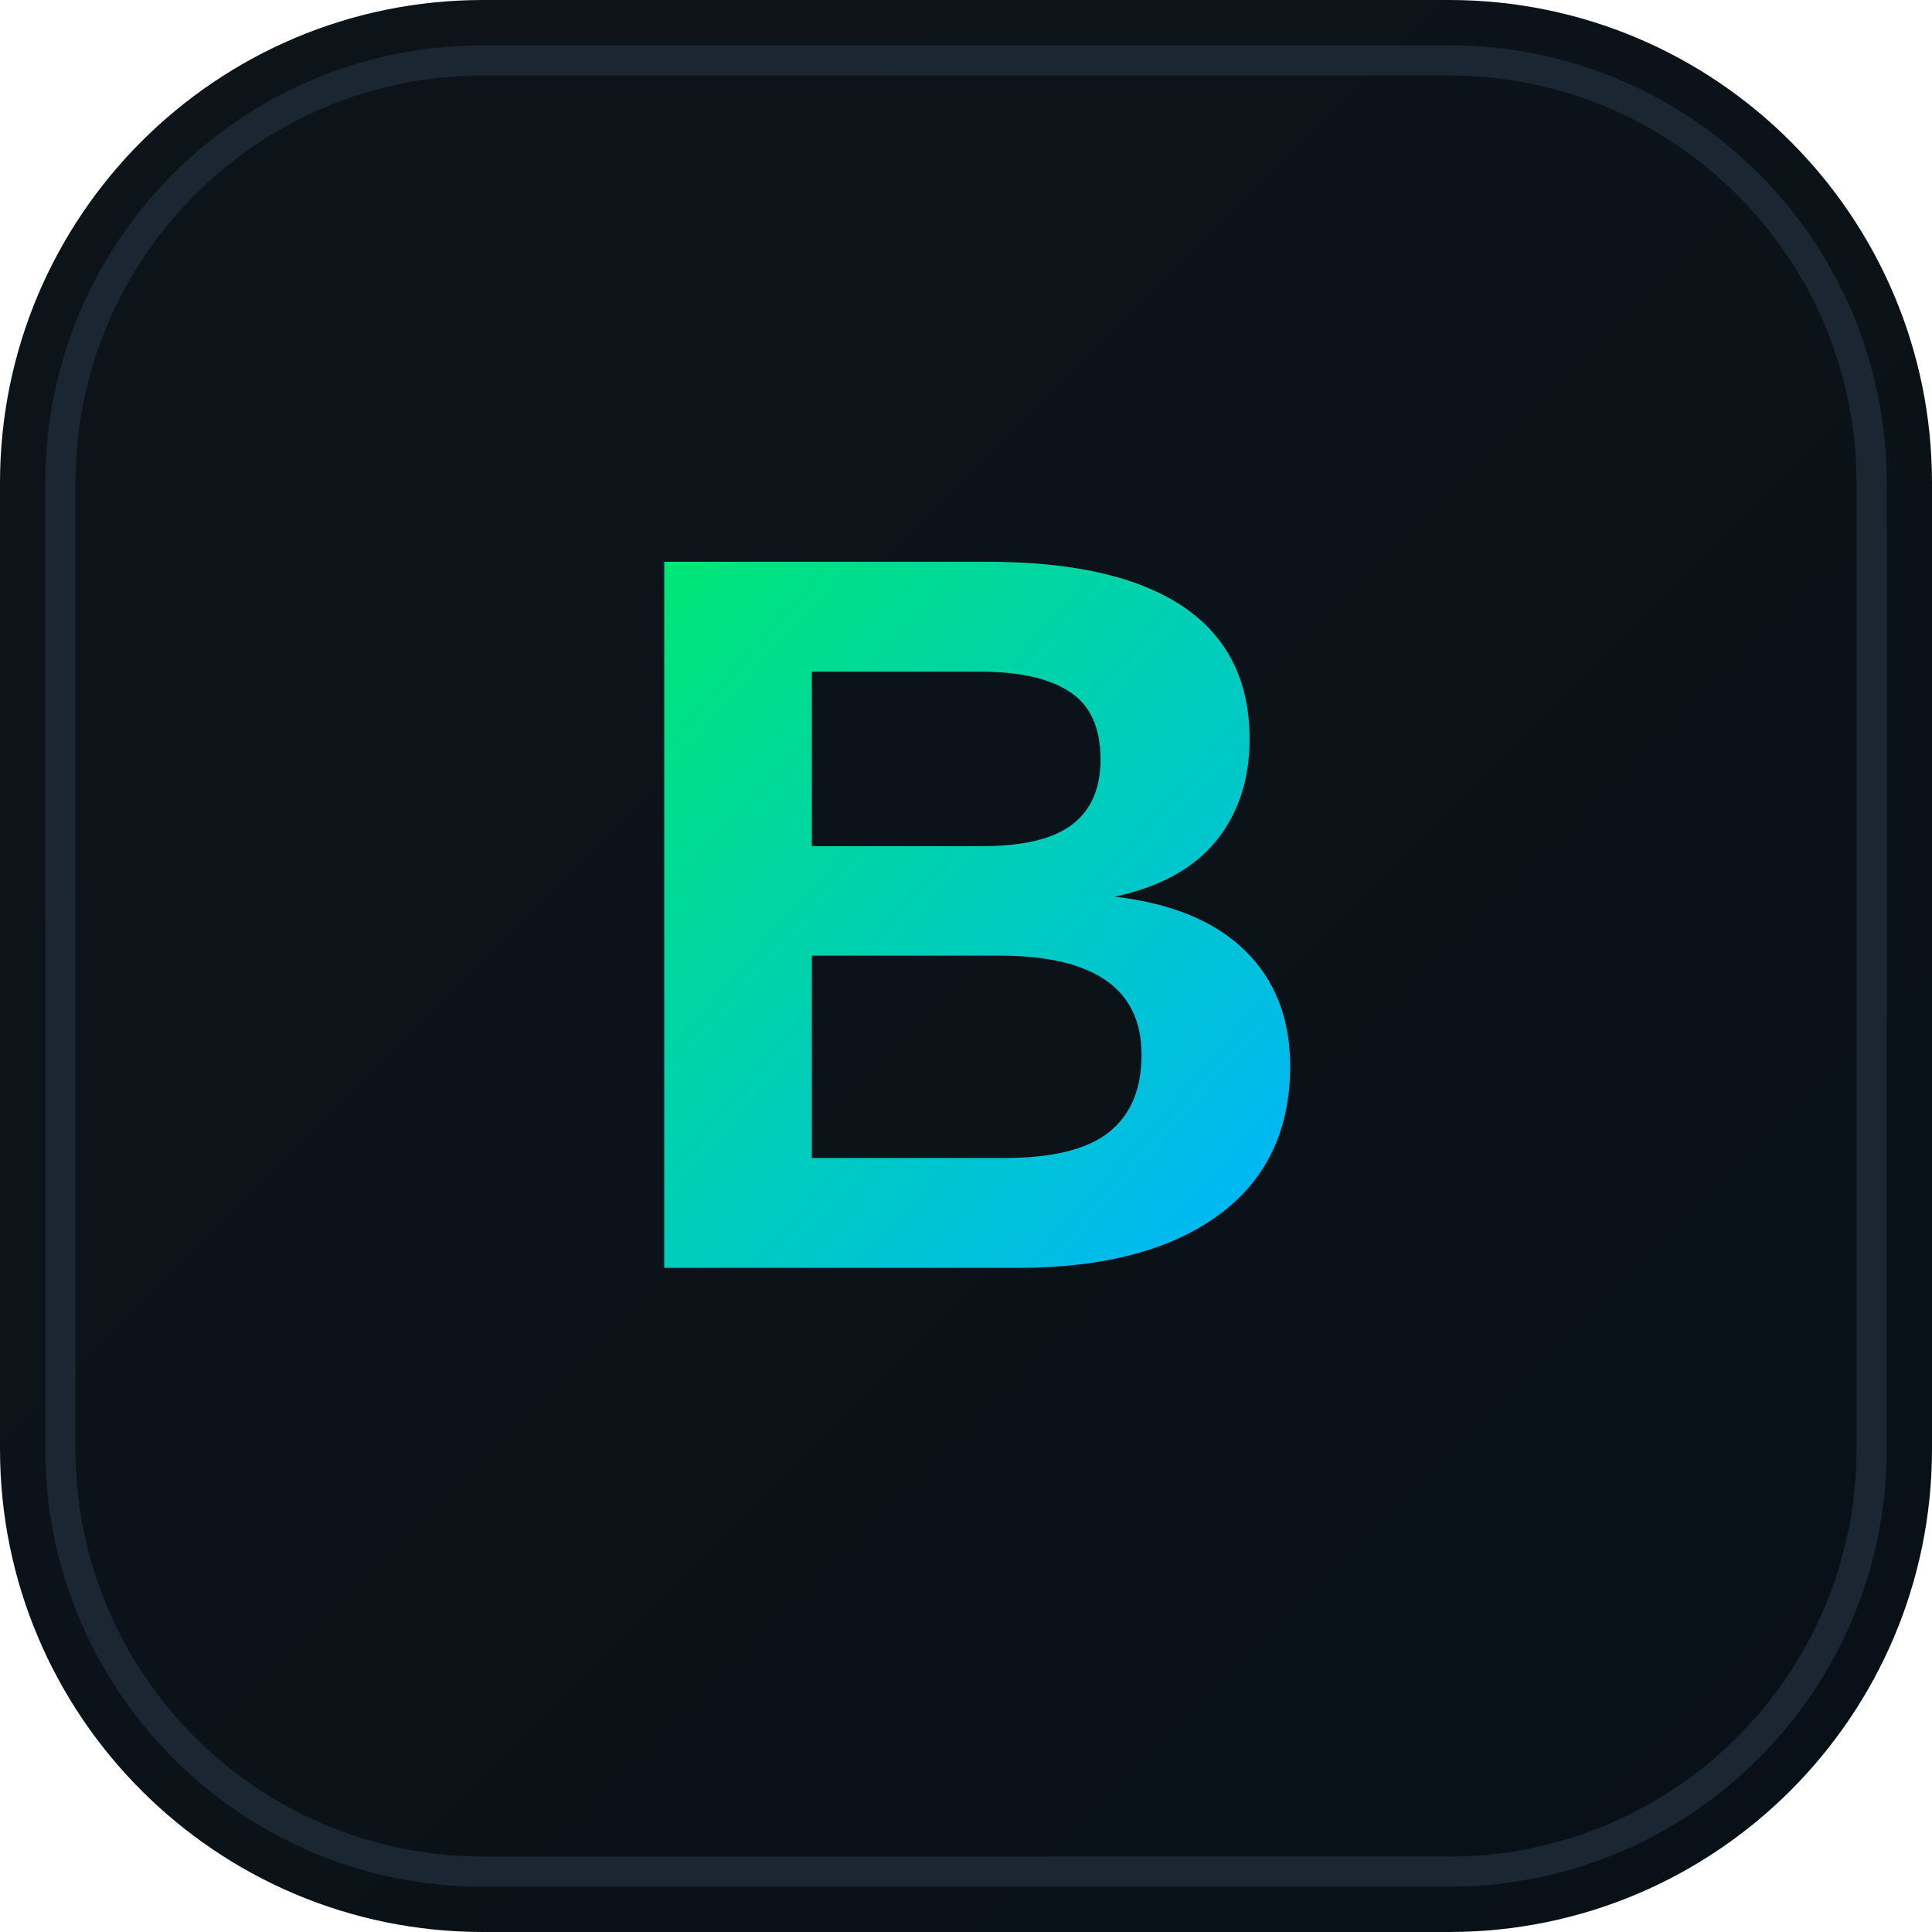
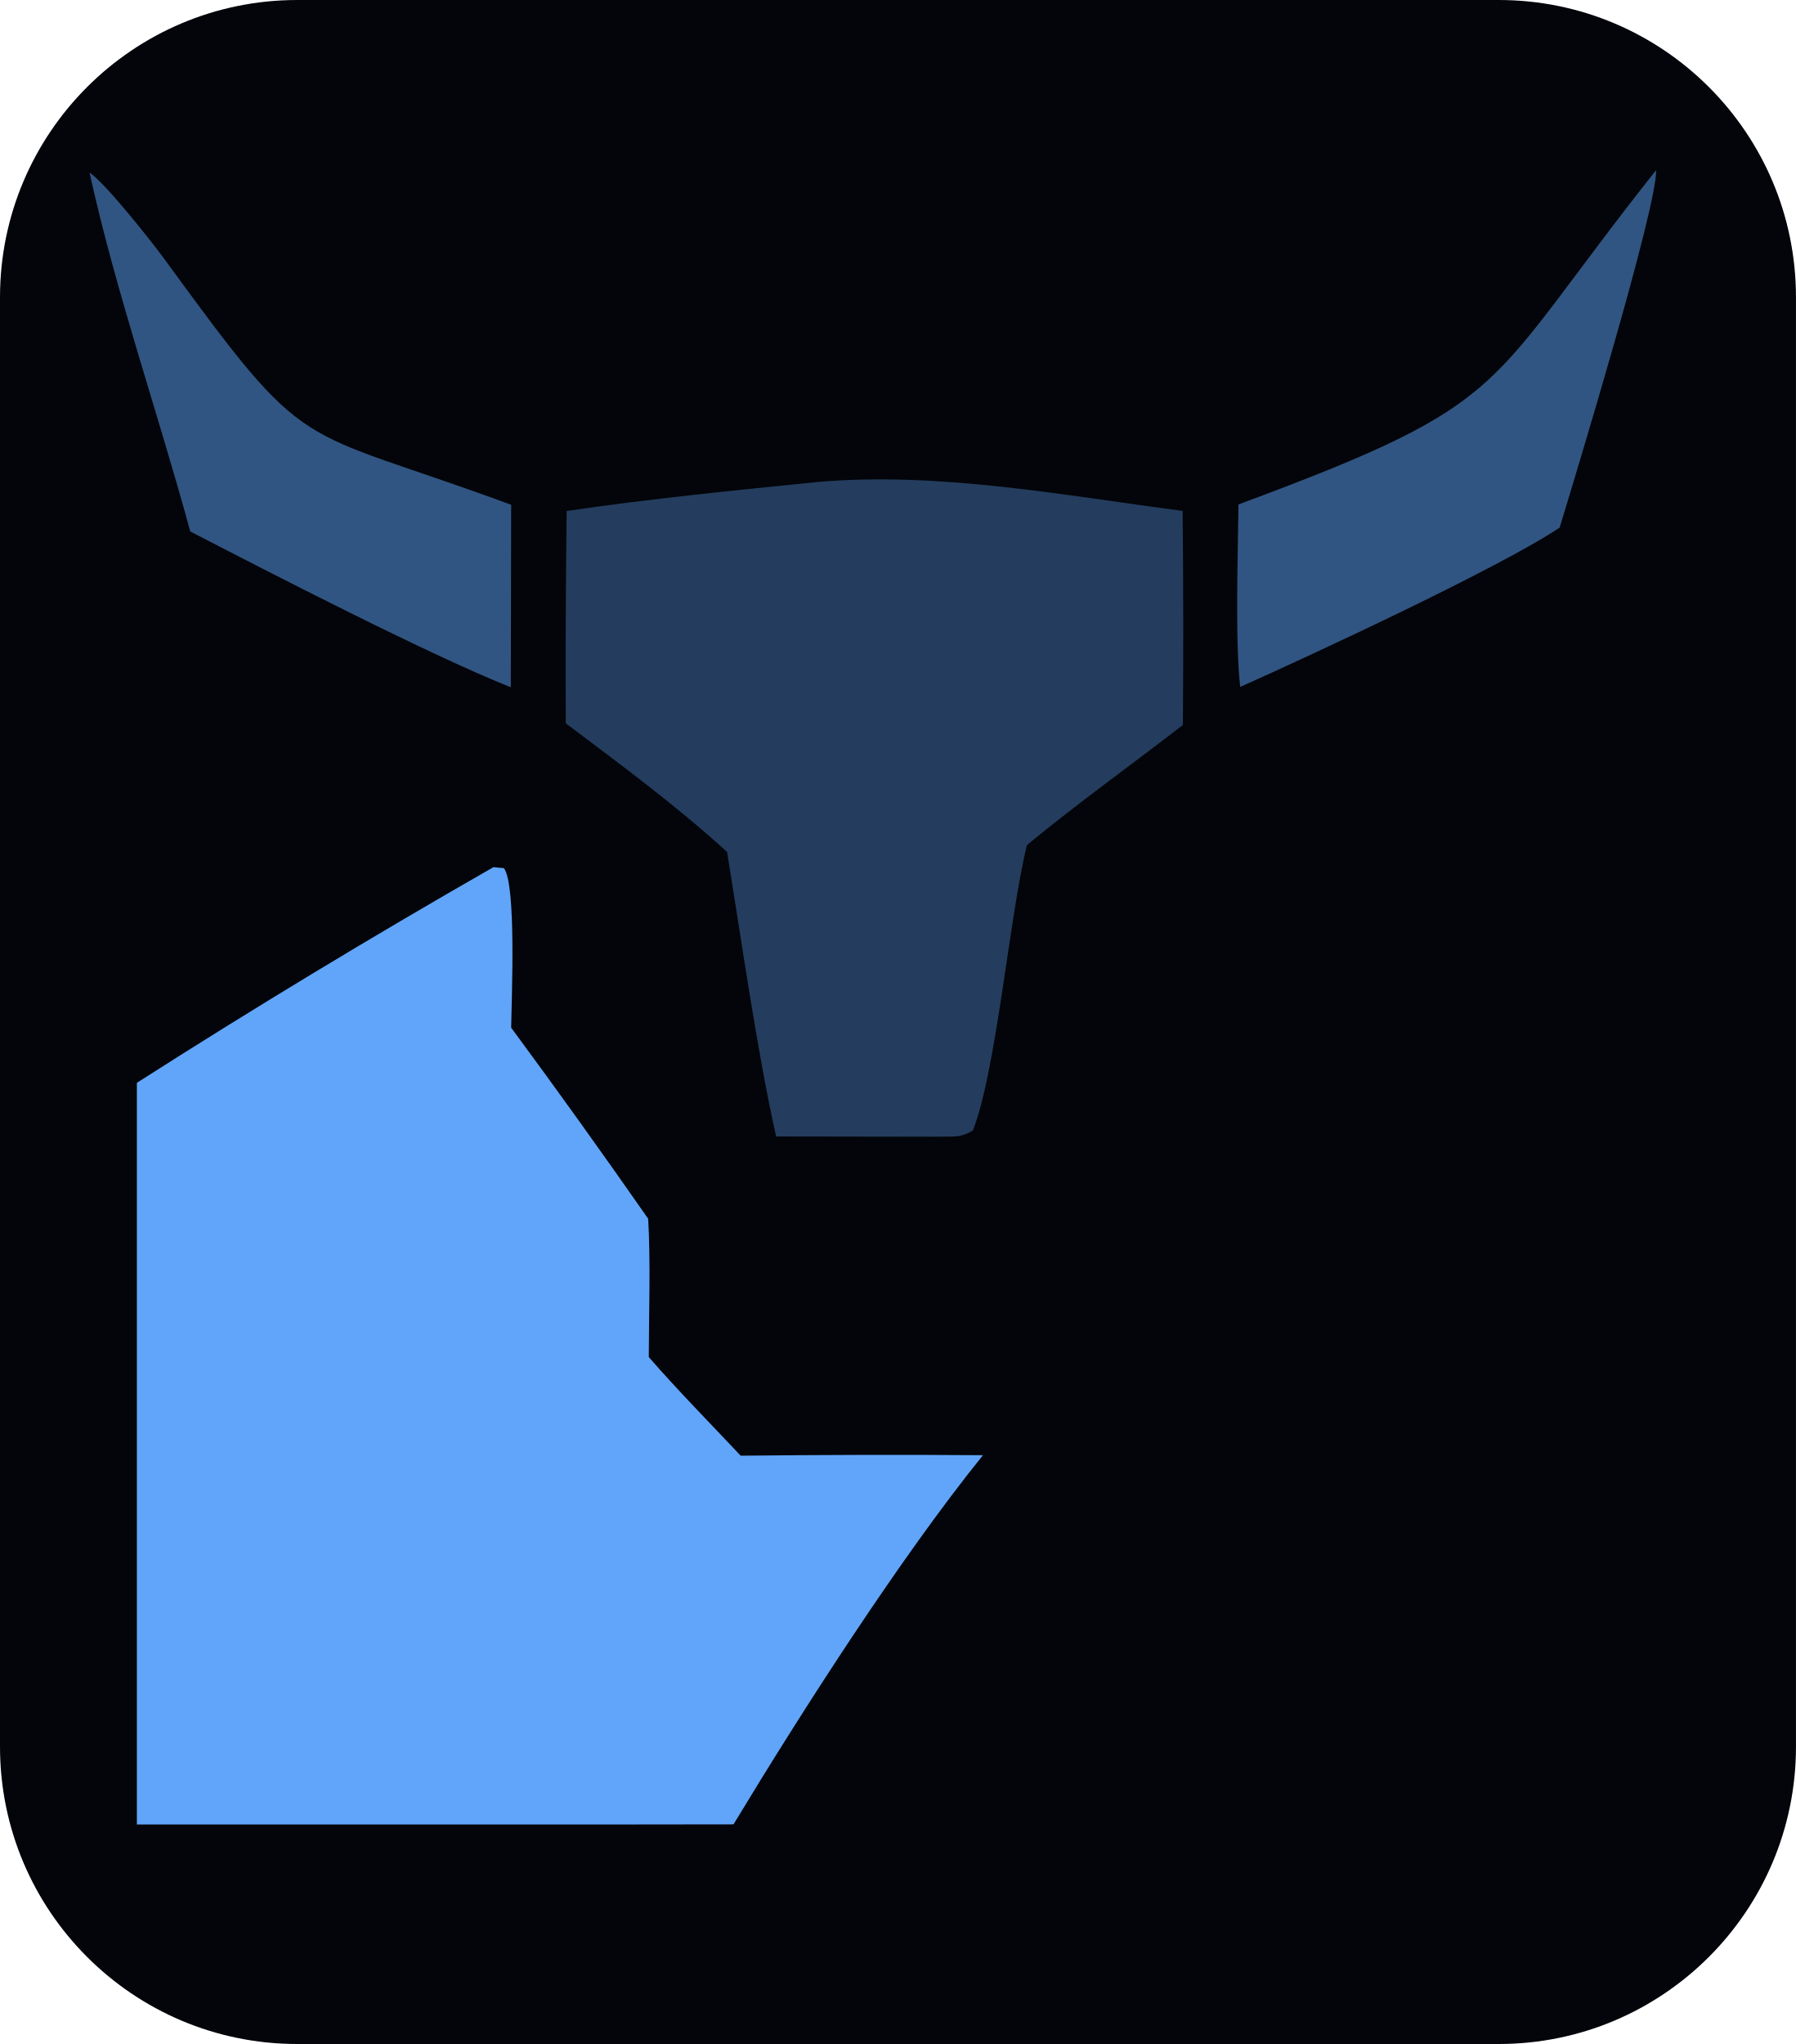
- <svg xmlns="http://www.w3.org/2000/svg" viewBox="0 0 64 64">
-   <defs>
-     <linearGradient id="bg" x1="0%" y1="0%" x2="100%" y2="100%">
-       <stop offset="0%" stop-color="#0e1419" />
-       <stop offset="100%" stop-color="#081018" />
-     </linearGradient>
-     <linearGradient id="accent" x1="0%" y1="0%" x2="100%" y2="100%">
-       <stop offset="0%" stop-color="#00e676" />
-       <stop offset="100%" stop-color="#00b4ff" />
-     </linearGradient>
-   </defs>
-   <rect width="64" height="64" rx="16" fill="url(#bg)" />
-   <rect x="2" y="2" width="60" height="60" rx="14" fill="none" stroke="#1a2732" />
-   <text x="32" y="42" text-anchor="middle" font-family="'Space Grotesk', Arial, sans-serif" font-size="34" font-weight="700" fill="url(#accent)">B</text>
+ <svg xmlns="http://www.w3.org/2000/svg" viewBox="155 335 145 165">
+   <rect x="155" y="335" width="145" height="165" rx="24" fill="#03050a" />
+   <path fill="#60a5fa" d="M194.84 405L195.68 405.08C196.7 406.38 196.3 415.61 196.27 417.96C200.03 423.05 203.71 428.19 207.33 433.38C207.53 436.68 207.39 441.16 207.38 444.55C209.66 447.17 212.4 449.96 214.8 452.51C221.32 452.44 227.84 452.42 234.36 452.47C227.66 460.77 219.74 473.14 214.22 482.27L205.54 482.28L166.05 482.28L166.05 422.41C175.5 416.37 185.1 410.57 194.84 405Z" />
+   <path fill="#60a5fa" opacity=".5" d="M288.71 348.73C288.79 351.74 282.18 373.44 280.92 377.59C276.02 380.86 260.84 387.9 255.13 390.45C254.71 386.87 254.95 379.55 254.99 375.72C277.63 367.32 274.5 366.65 288.71 348.73Z" />
+   <path fill="#60a5fa" opacity=".5" d="M162.23 348.93C163.54 349.81 167.27 354.55 168.19 355.8C180.17 372.24 178.41 369.16 196.27 375.75L196.24 390.48C189.58 387.82 176.89 381.28 170.36 377.9C167.75 368.29 164.36 358.61 162.23 348.93Z" />
+   <path fill="#60a5fa" opacity=".35" d="M221.11 373.9C230.81 373.07 240.8 374.98 250.48 376.24C250.54 382 250.55 387.76 250.5 393.52C246.21 396.85 242.18 399.7 237.91 403.22C236.49 408.95 235.45 421.4 233.55 426.25C232.5 426.91 231.88 426.71 230.5 426.76L217.66 426.74C216.13 419.92 214.84 410.75 213.7 403.77C209.51 399.96 205.19 396.79 200.68 393.39C200.65 387.68 200.68 381.96 200.75 376.25C207.39 375.27 214.42 374.57 221.11 373.9Z" />
</svg>
